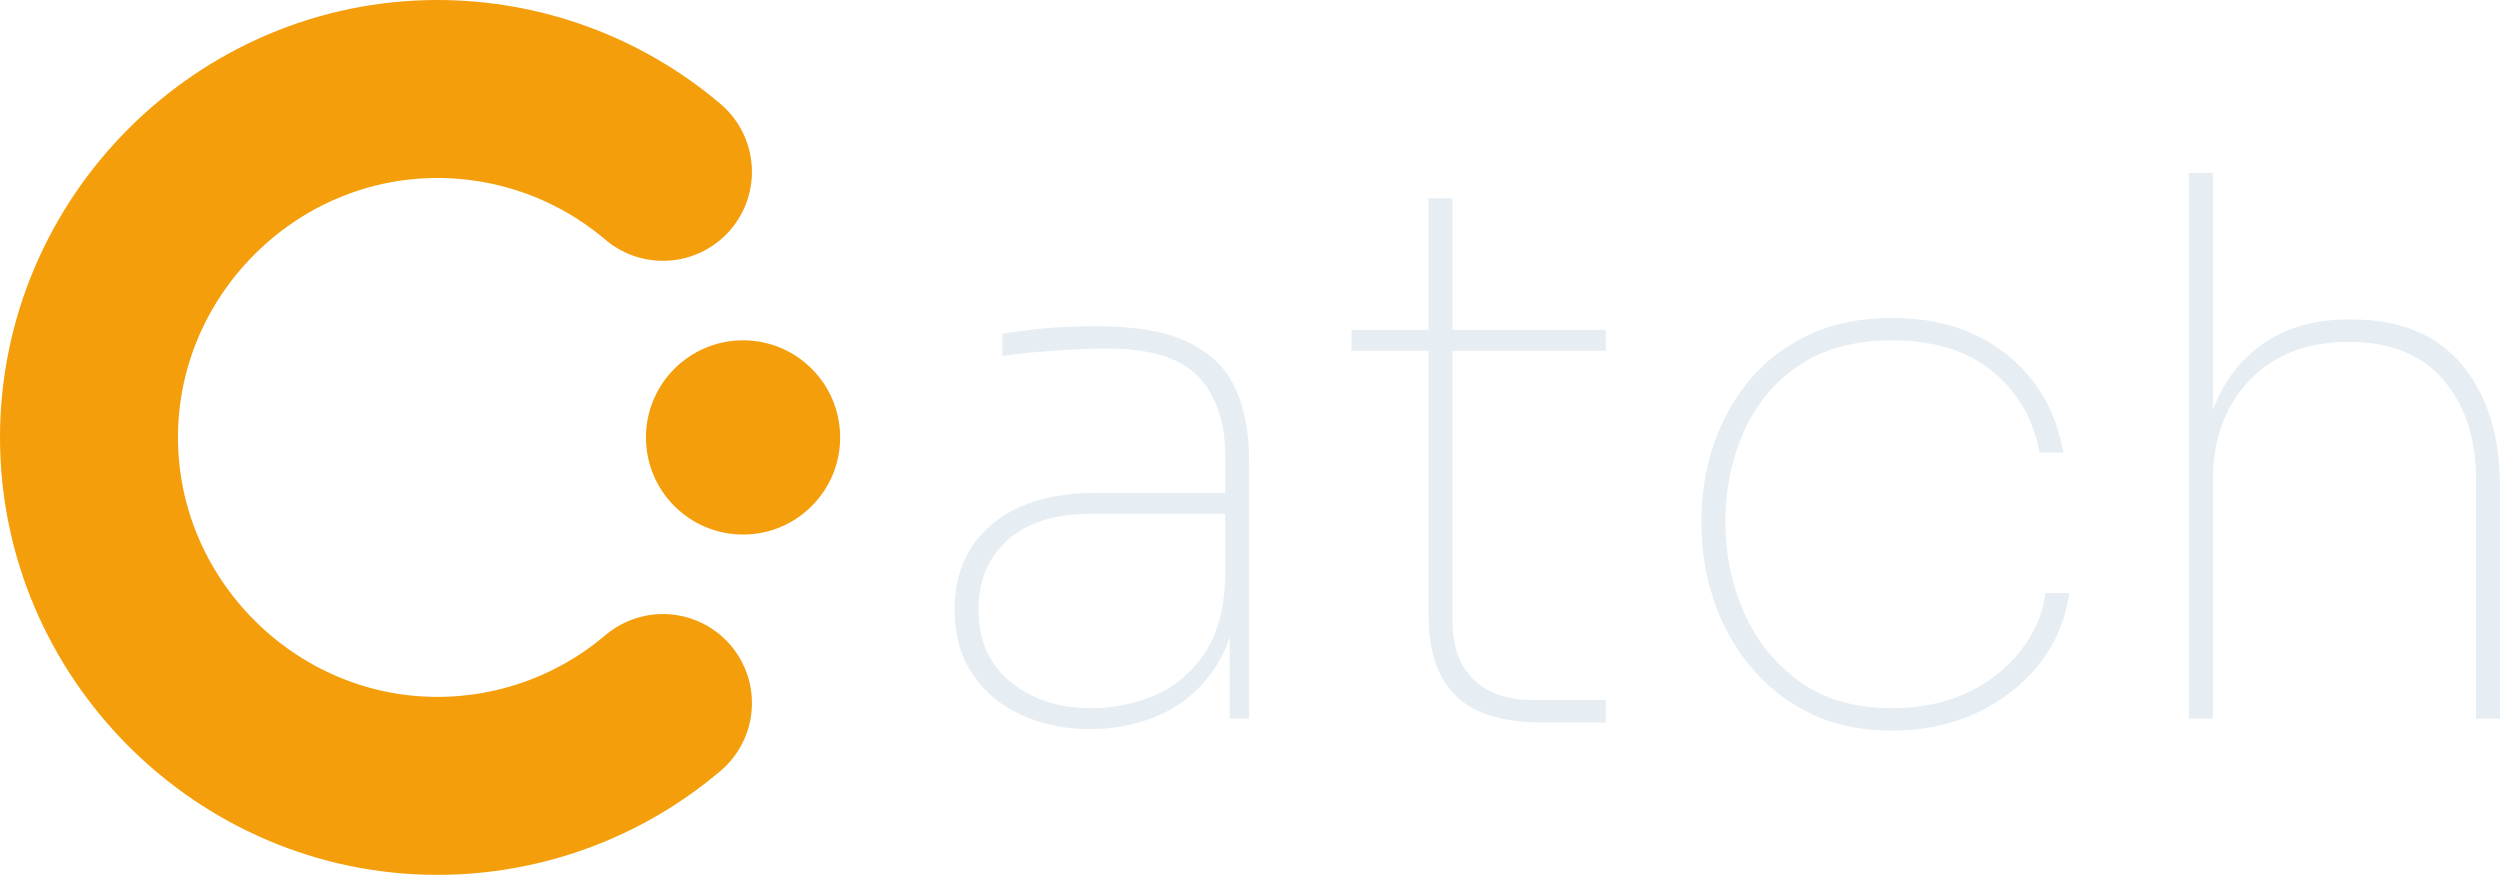
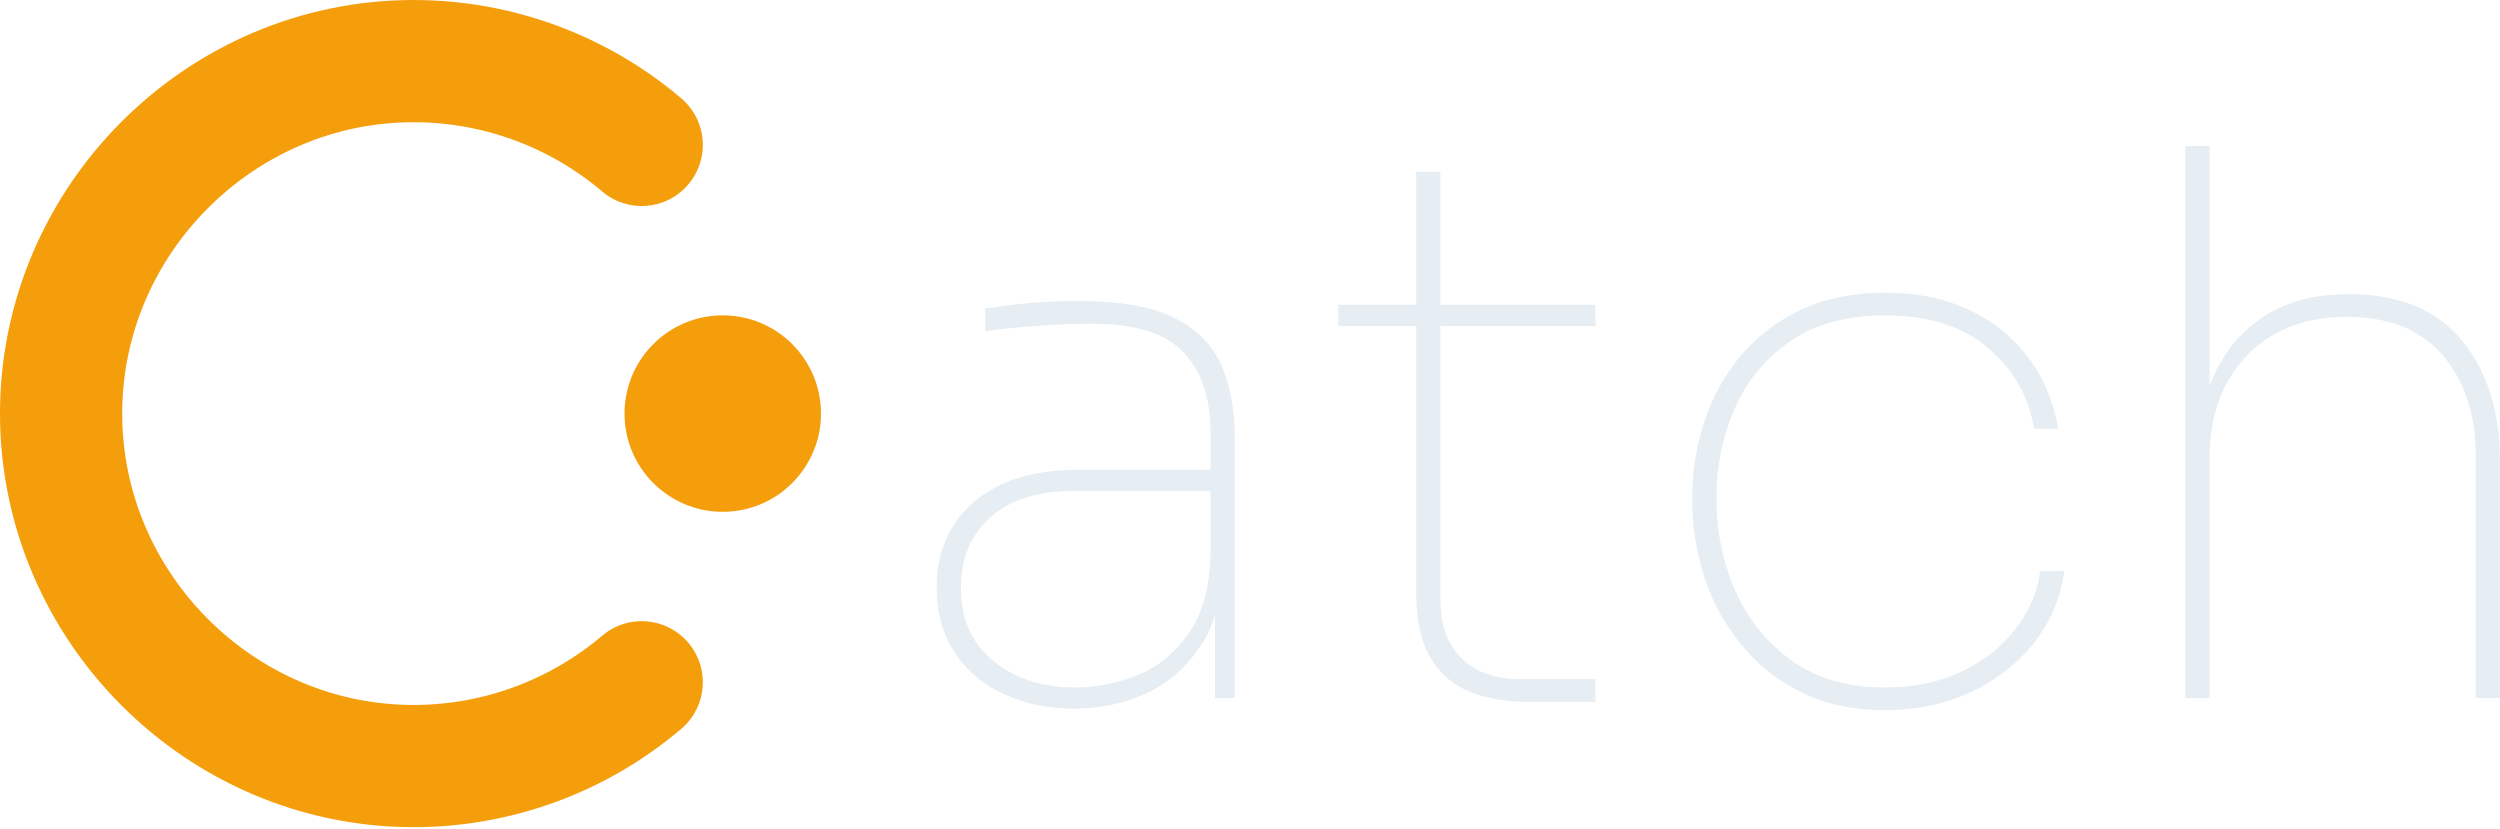
- <svg xmlns="http://www.w3.org/2000/svg" width="100%" height="100%" viewBox="0 0 1658 581" version="1.1" xml:space="preserve" style="fill-rule:evenodd;clip-rule:evenodd;stroke-linecap:round;stroke-linejoin:round;">
-   <path d="M815.53,476.615l-0,-77.35l-2.975,0l-0,-97.183c-0,-22.147 -5.868,-39.501 -17.602,-52.062c-11.735,-12.561 -31.816,-18.842 -60.244,-18.842c-8.595,-0 -17.106,0.248 -25.536,0.744c-8.429,0.496 -16.362,1.074 -23.8,1.735c-7.437,0.661 -14.296,1.488 -20.577,2.479l0,-14.875c6.611,-0.991 13.388,-1.9 20.329,-2.727c6.942,-0.826 13.966,-1.405 21.073,-1.735c7.107,-0.331 13.966,-0.496 20.577,-0.496c25.784,-0 46.03,3.471 60.74,10.412c14.71,6.942 25.205,17.024 31.485,30.246c6.281,13.223 9.421,29.585 9.421,49.088l0,170.566l-12.891,0Zm-92.721,6.942c-16.197,0 -31.155,-3.058 -44.873,-9.173c-13.718,-6.115 -24.626,-15.123 -32.725,-27.023c-8.099,-11.9 -12.148,-26.444 -12.148,-43.633c-0,-15.536 3.719,-29.089 11.156,-40.658c7.438,-11.57 18.098,-20.495 31.981,-26.775c13.884,-6.281 30.742,-9.421 50.575,-9.421l86.771,-0l0,13.883l-89.746,0c-24.13,0 -42.641,5.785 -55.533,17.354c-12.892,11.57 -19.337,26.941 -19.337,46.113c-0,20.494 7.107,36.526 21.32,48.096c14.214,11.569 32.064,17.354 53.55,17.354c13.884,-0 27.437,-2.645 40.659,-7.934c13.222,-5.288 24.378,-14.296 33.469,-27.022c9.09,-12.727 13.966,-29.833 14.627,-51.319l7.933,7.933c-0.661,20.825 -5.619,38.097 -14.875,51.815c-9.256,13.718 -21.073,23.882 -35.452,30.493c-14.379,6.612 -30.163,9.917 -47.352,9.917Z" style="fill:#e6edf3;fill-rule:nonzero;" />
-   <path d="M1020.81,479.095c-14.545,-0 -27.354,-2.232 -38.427,-6.694c-11.074,-4.463 -19.668,-11.983 -25.784,-22.561c-6.115,-10.577 -9.173,-24.626 -9.173,-42.145l0,-276.18l15.867,0l-0,280.146c-0,16.859 4.628,29.833 13.883,38.923c9.256,9.09 22.148,13.636 38.675,13.636l49.088,-0l-0,14.875l-44.129,-0Zm-124.455,-246.43l0,-13.883l168.584,0l-0,13.883l-168.584,0Z" style="fill:#e6edf3;fill-rule:nonzero;" />
-   <path d="M1254.84,484.549c-20.825,-0 -39.088,-3.884 -54.79,-11.652c-15.701,-7.768 -28.923,-18.263 -39.666,-31.486c-10.743,-13.222 -18.759,-27.932 -24.048,-44.129c-5.289,-16.197 -7.934,-32.725 -7.934,-49.583l0,-2.975c0,-16.859 2.645,-33.304 7.934,-49.336c5.289,-16.032 13.222,-30.411 23.8,-43.137c10.578,-12.727 23.8,-22.808 39.666,-30.246c15.867,-7.437 34.213,-11.156 55.038,-11.156c20.494,-0 38.592,3.636 54.294,10.908c15.701,7.272 28.675,17.52 38.923,30.742c10.247,13.222 17.023,29.089 20.329,47.6l-15.867,-0c-3.636,-21.486 -13.801,-39.254 -30.494,-53.302c-16.693,-14.049 -39.088,-21.073 -67.185,-21.073c-24.792,-0 -45.369,5.537 -61.731,16.61c-16.363,11.074 -28.593,25.784 -36.692,44.129c-8.099,18.346 -12.148,38.262 -12.148,59.748c0,21.156 4.132,41.154 12.396,59.996c8.264,18.842 20.577,34.13 36.94,45.865c16.362,11.734 36.774,17.602 61.235,17.602c18.842,-0 35.535,-3.471 50.079,-10.413c14.545,-6.941 26.362,-16.28 35.452,-28.014c9.091,-11.735 14.462,-24.379 16.115,-37.932l15.866,0c-2.644,18.181 -9.42,34.048 -20.329,47.6c-10.908,13.553 -24.709,24.214 -41.402,31.982c-16.693,7.768 -35.287,11.652 -55.781,11.652Z" style="fill:#e6edf3;fill-rule:nonzero;" />
-   <path d="M1451.68,476.615l-0,-361.958l15.866,0l0,181.971l-8.429,25.287c0,-21.155 3.719,-39.997 11.157,-56.525c7.437,-16.527 18.511,-29.584 33.22,-39.17c14.71,-9.586 32.973,-14.38 54.79,-14.38l0.992,0c32.394,0 56.938,10.082 73.631,30.246c16.693,20.164 25.039,46.774 25.039,79.829l0,154.7l-15.866,0l-0,-158.666c-0,-27.106 -7.19,-49.088 -21.569,-65.946c-14.379,-16.858 -35.287,-25.288 -62.723,-25.288c-27.767,0 -49.748,8.512 -65.946,25.536c-16.197,17.023 -24.296,39.253 -24.296,66.689l0,157.675l-15.866,0Z" style="fill:#e6edf3;fill-rule:nonzero;" />
-   <path d="M439.668,113.95c-41.756,-35.453 -94.788,-54.93 -149.564,-54.93c-126.769,0 -231.084,104.315 -231.084,231.084c0,126.768 104.315,231.083 231.084,231.083c54.776,-0 107.808,-19.477 149.564,-54.93" style="fill:none;fill-rule:nonzero;stroke:#f59e0b;stroke-width:118.04px;" />
-   <circle cx="492.795" cy="290.104" r="64.4" style="fill:#f59e0b;" />
+ <svg xmlns="http://www.w3.org/2000/svg" width="100%" height="100%" viewBox="0 0 1639 543" version="1.1" xml:space="preserve" style="fill-rule:evenodd;clip-rule:evenodd;stroke-linecap:round;stroke-linejoin:round;">
+   <path d="M796.57,457.656l0,-77.35l-2.975,0l0,-97.183c0,-22.147 -5.867,-39.502 -17.602,-52.063c-11.734,-12.561 -31.816,-18.841 -60.244,-18.841c-8.594,-0 -17.106,0.248 -25.535,0.743c-8.429,0.496 -16.362,1.075 -23.8,1.736c-7.437,0.661 -14.296,1.487 -20.577,2.479l-0,-14.875c6.611,-0.992 13.387,-1.901 20.329,-2.727c6.942,-0.827 13.966,-1.405 21.073,-1.736c7.107,-0.33 13.966,-0.495 20.577,-0.495c25.783,-0 46.03,3.47 60.74,10.412c14.709,6.942 25.205,17.024 31.485,30.246c6.281,13.222 9.421,29.585 9.421,49.087l-0,170.567l-12.892,0Zm-92.721,6.942c-16.197,-0 -31.154,-3.058 -44.872,-9.173c-13.718,-6.115 -24.627,-15.123 -32.725,-27.023c-8.099,-11.9 -12.148,-26.444 -12.148,-43.633c-0,-15.536 3.718,-29.089 11.156,-40.659c7.437,-11.569 18.098,-20.494 31.981,-26.775c13.883,-6.28 30.742,-9.421 50.575,-9.421l86.771,0l-0,13.884l-89.746,-0c-24.13,-0 -42.642,5.785 -55.533,17.354c-12.892,11.569 -19.338,26.94 -19.338,46.112c0,20.495 7.107,36.527 21.321,48.096c14.214,11.57 32.064,17.354 53.55,17.354c13.883,0 27.436,-2.644 40.658,-7.933c13.223,-5.289 24.379,-14.296 33.469,-27.023c9.091,-12.726 13.966,-29.832 14.627,-51.319l7.934,7.934c-0.661,20.825 -5.62,38.096 -14.875,51.814c-9.256,13.718 -21.073,23.883 -35.452,30.494c-14.38,6.611 -30.164,9.917 -47.353,9.917Z" style="fill:#e6edf3;fill-rule:nonzero;" />
+   <path d="M1001.85,460.135c-14.544,0 -27.353,-2.231 -38.427,-6.693c-11.073,-4.463 -19.668,-11.983 -25.783,-22.561c-6.115,-10.578 -9.173,-24.626 -9.173,-42.146l-0,-276.179l15.867,0l-0,280.146c-0,16.858 4.627,29.833 13.883,38.923c9.256,9.09 22.147,13.635 38.675,13.635l49.087,0l0,14.875l-44.129,0Zm-124.454,-246.429l0,-13.883l168.583,-0l0,13.883l-168.583,0Z" style="fill:#e6edf3;fill-rule:nonzero;" />
+   <path d="M1235.88,465.589c-20.825,0 -39.089,-3.884 -54.79,-11.652c-15.701,-7.768 -28.924,-18.263 -39.667,-31.485c-10.743,-13.222 -18.759,-27.932 -24.048,-44.129c-5.288,-16.197 -7.933,-32.725 -7.933,-49.584l0,-2.975c0,-16.858 2.645,-33.303 7.933,-49.335c5.289,-16.032 13.223,-30.411 23.8,-43.137c10.578,-12.727 23.8,-22.809 39.667,-30.246c15.867,-7.438 34.213,-11.157 55.038,-11.157c20.494,0 38.592,3.637 54.293,10.909c15.702,7.272 28.676,17.519 38.923,30.741c10.248,13.223 17.024,29.089 20.329,47.6l-15.866,0c-3.636,-21.486 -13.801,-39.253 -30.494,-53.302c-16.693,-14.048 -39.088,-21.073 -67.185,-21.073c-24.792,0 -45.369,5.537 -61.732,16.611c-16.362,11.073 -28.593,25.783 -36.691,44.129c-8.099,18.346 -12.148,38.262 -12.148,59.748c-0,21.156 4.132,41.154 12.396,59.996c8.264,18.841 20.577,34.13 36.939,45.864c16.363,11.735 36.775,17.602 61.236,17.602c18.841,0 35.534,-3.47 50.079,-10.412c14.544,-6.942 26.362,-16.28 35.452,-28.015c9.09,-11.734 14.462,-24.378 16.114,-37.931l15.867,0c-2.644,18.181 -9.421,34.047 -20.329,47.6c-10.908,13.553 -24.709,24.213 -41.402,31.981c-16.693,7.768 -35.287,11.652 -55.781,11.652Z" style="fill:#e6edf3;fill-rule:nonzero;" />
+   <path d="M1432.72,457.656l0,-361.958l15.867,-0l0,181.971l-8.429,25.287c-0,-21.155 3.719,-39.997 11.156,-56.525c7.438,-16.528 18.511,-29.585 33.221,-39.171c14.71,-9.586 32.973,-14.379 54.79,-14.379l0.991,0c32.395,0 56.939,10.082 73.632,30.246c16.693,20.164 25.039,46.774 25.039,79.829l0,154.7l-15.867,0l0,-158.667c0,-27.105 -7.189,-49.087 -21.568,-65.945c-14.379,-16.859 -35.287,-25.288 -62.723,-25.288c-27.767,0 -49.749,8.512 -65.946,25.536c-16.197,17.023 -24.296,39.253 -24.296,66.689l0,157.675l-15.867,0Z" style="fill:#e6edf3;fill-rule:nonzero;" />
+   <path d="M420.708,94.991c-41.756,-35.453 -94.787,-54.93 -149.564,-54.93c-126.768,0 -231.083,104.315 -231.083,231.083c0,126.769 104.315,231.084 231.083,231.084c54.777,-0 107.808,-19.477 149.564,-54.93" style="fill:none;fill-rule:nonzero;stroke:#f59e0b;stroke-width:80.12px;" />
+   <circle cx="473.836" cy="271.144" r="64.4" style="fill:#f59e0b;" />
</svg>
